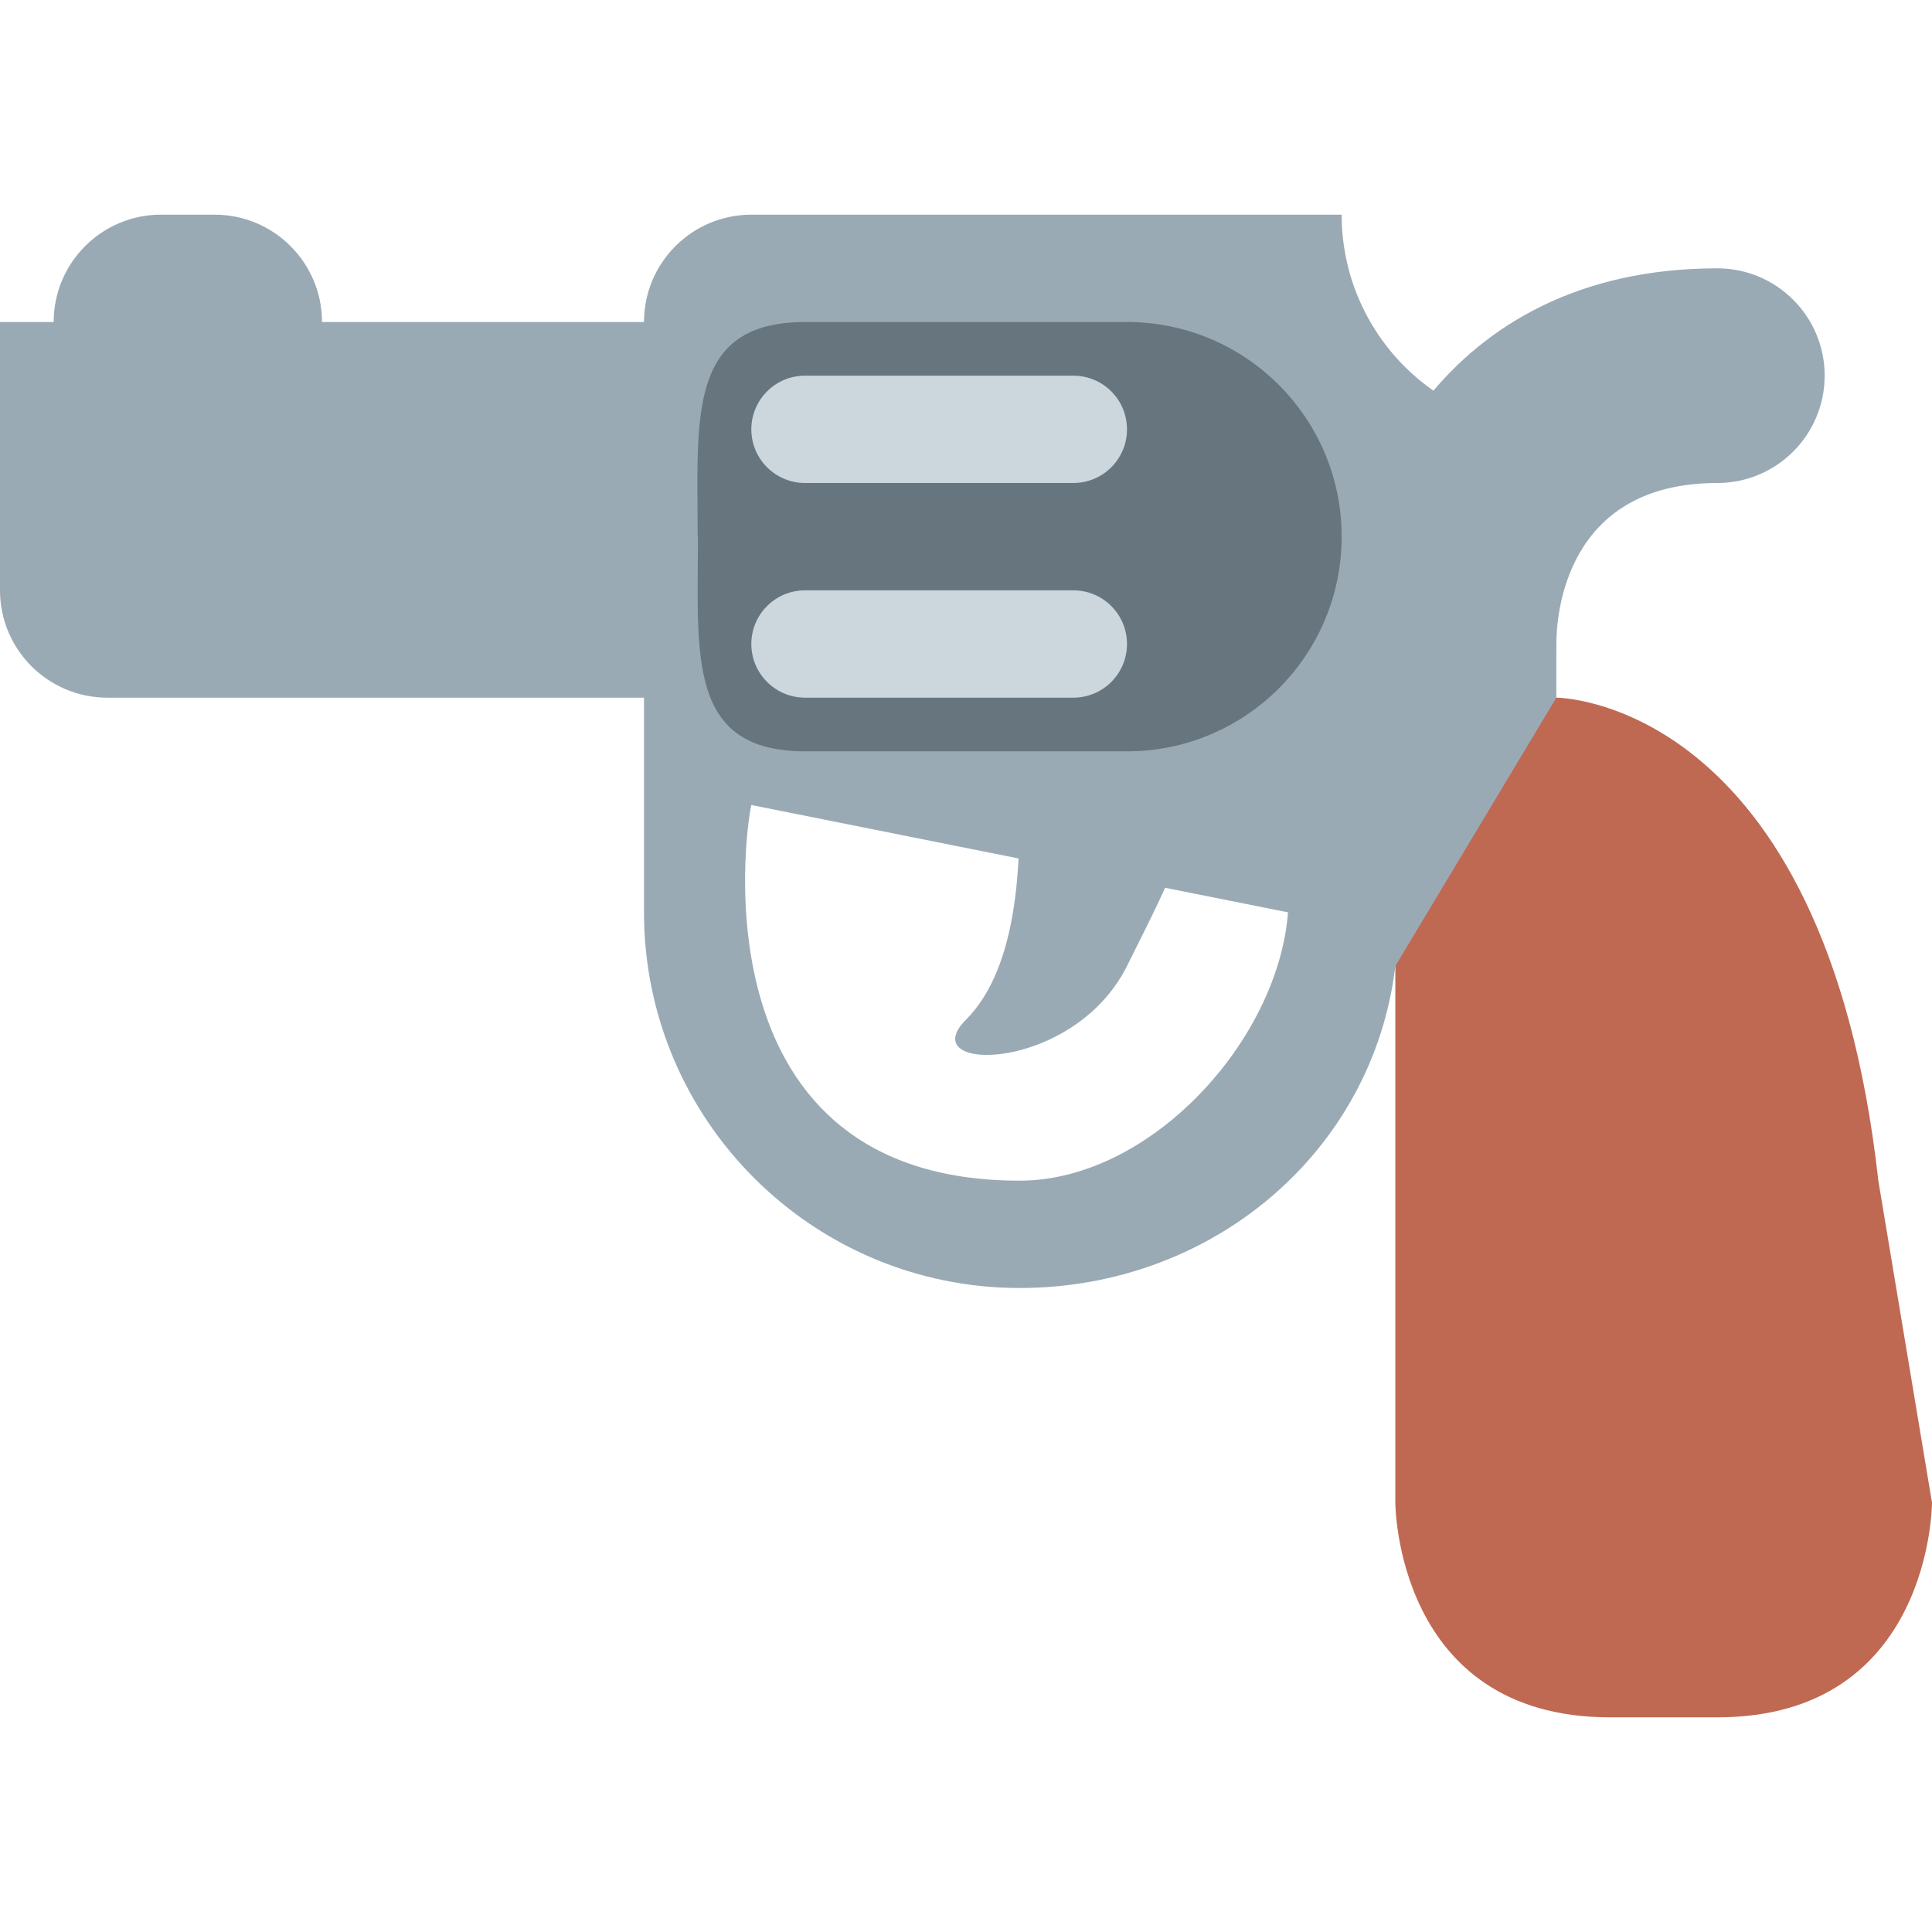
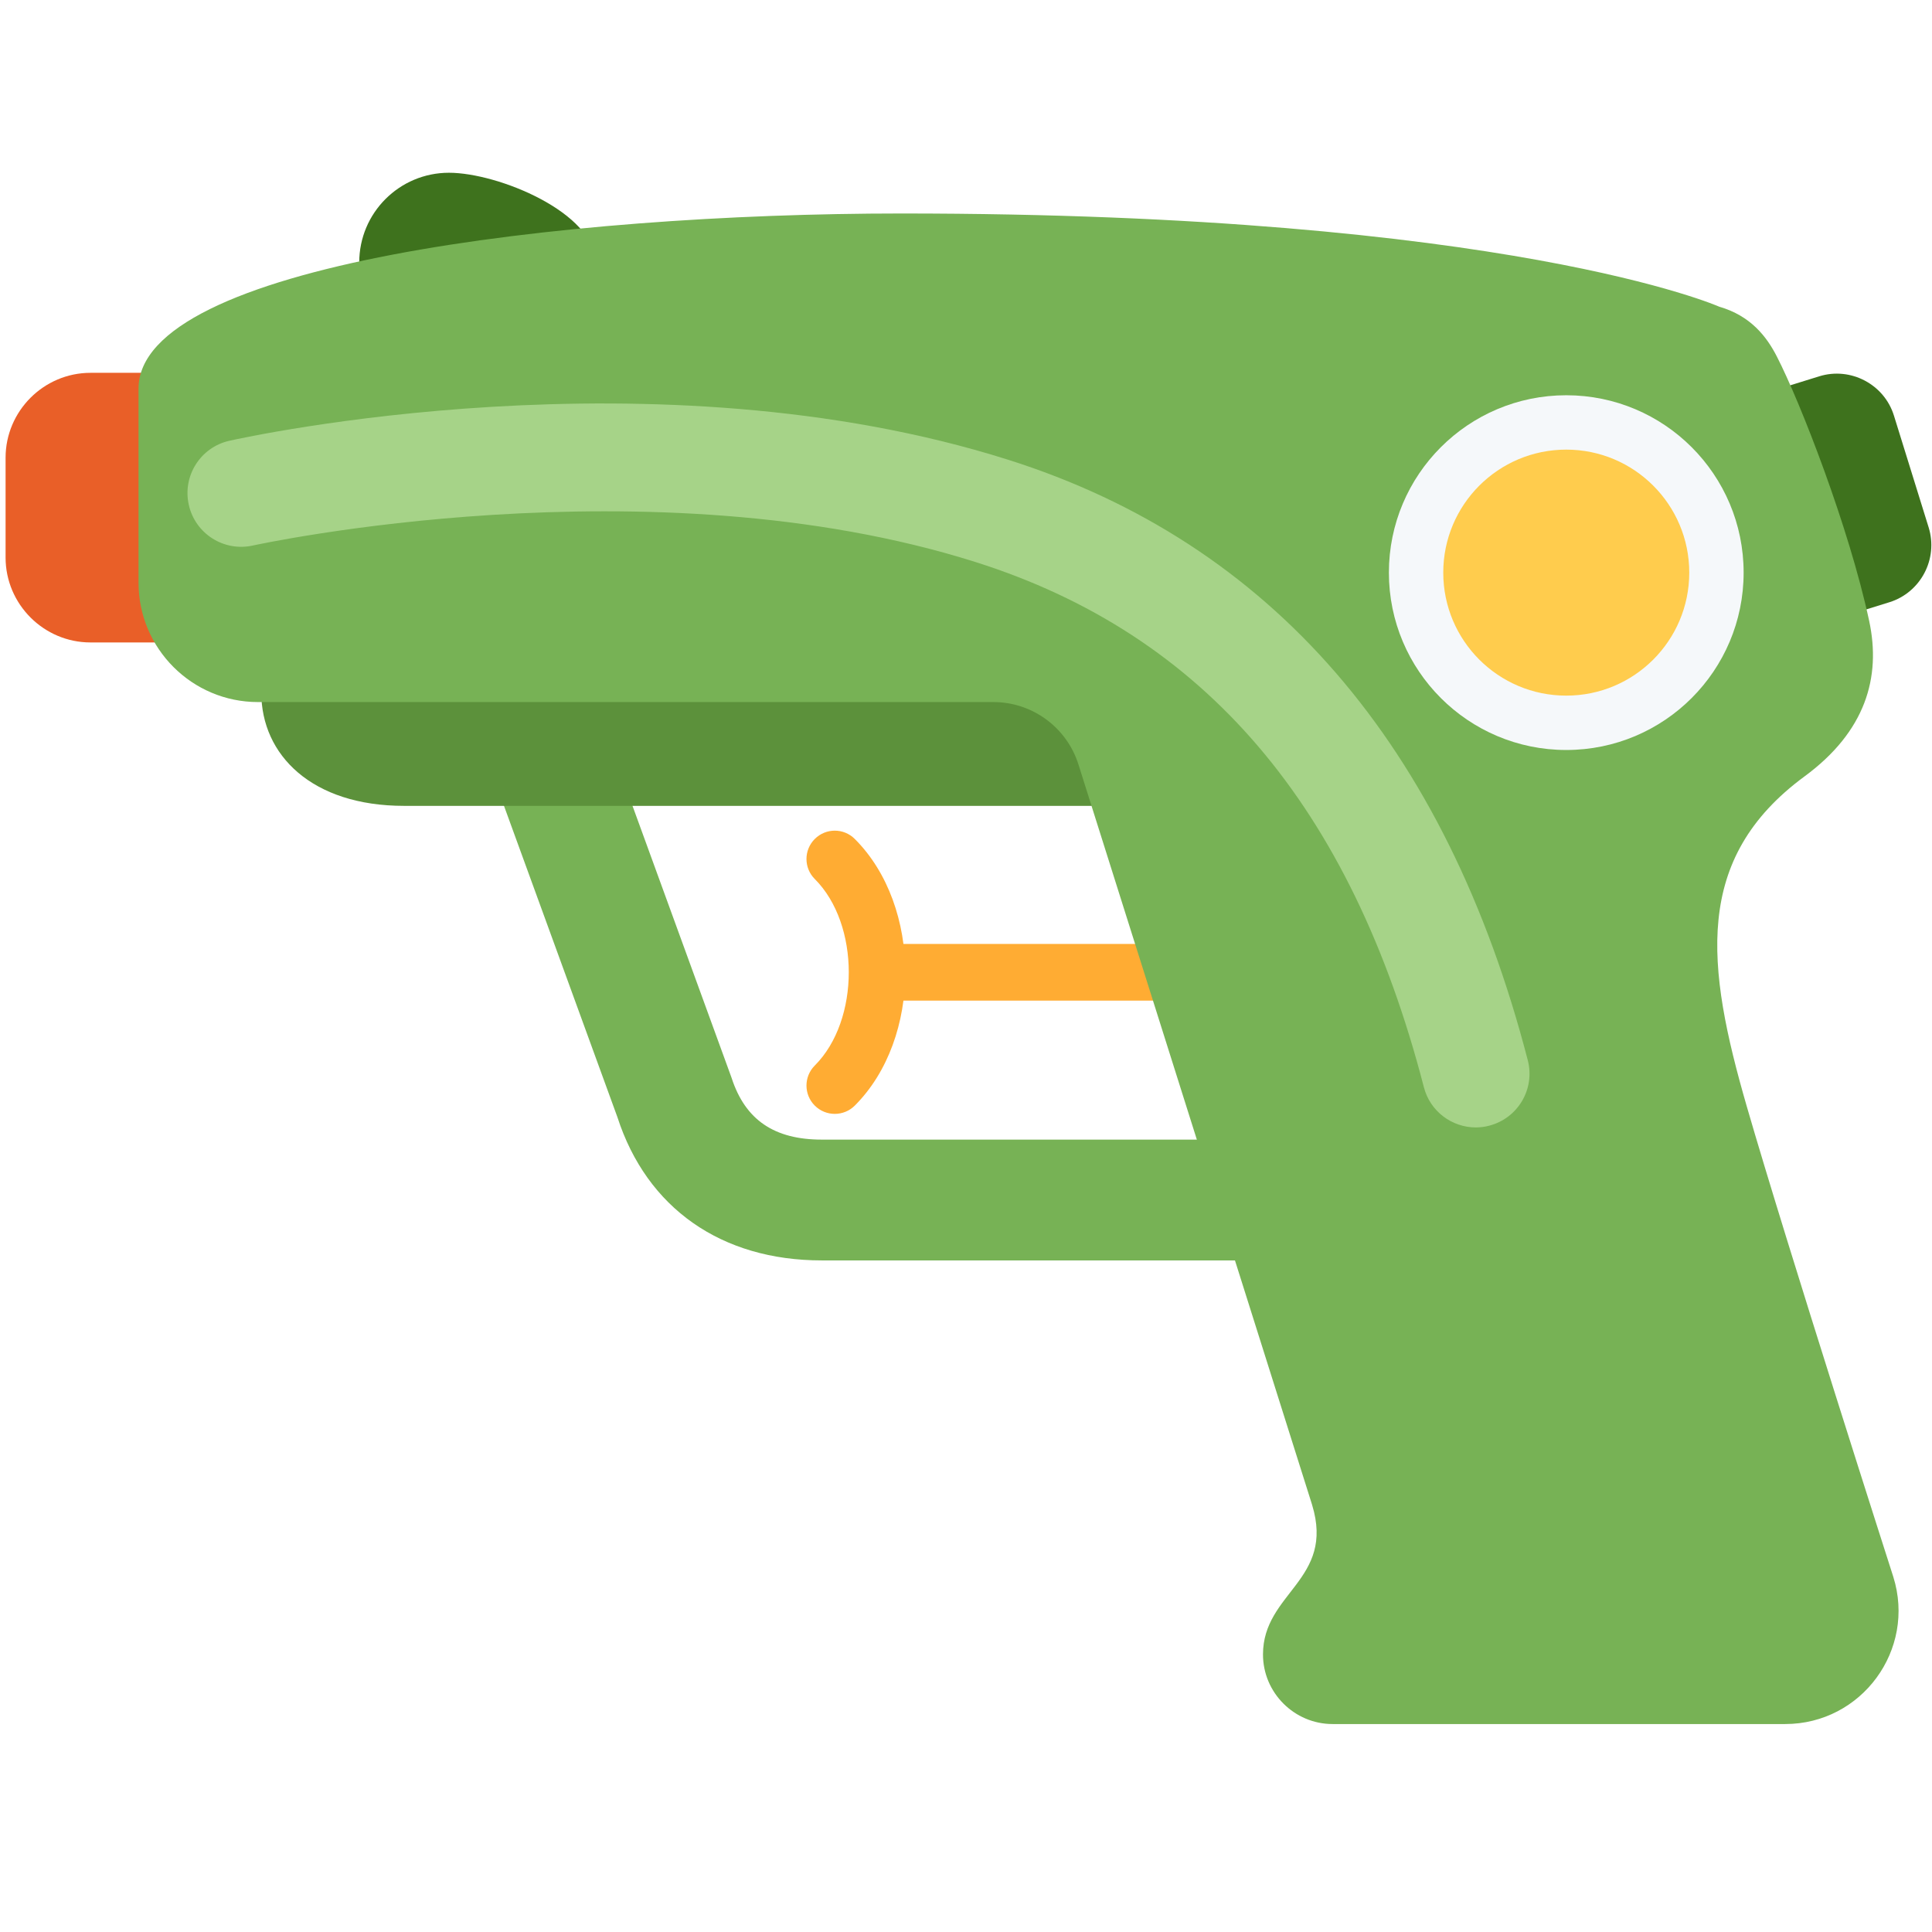
<svg xmlns="http://www.w3.org/2000/svg" viewBox="0 0 36 36">
-   <path fill="#9AAAB4" d="M25 4H14c-1.104 0-2 .896-2 2H6c0-1.104-.896-2-2-2H3c-1.104 0-2 .896-2 2H0v5c0 1.104.896 2 2 2h10v4c0 3.865 3.134 7 7 7 3.581 0 6.585-2.53 7-6h1c1.104 0 2-.896 2-2V8c-2.209 0-4-1.791-4-4zm-6 18c-6 0-5.127-6.449-5-7l10 2c-.183 2.391-2.562 5-5 5z" />
-   <path fill="#BF6952" d="M26 18l3-5s5 0 6 9l1 6s0 4-4 4h-2c-4 0-4-4-4-4V18z" />
-   <path fill="#9AAAB4" d="M27 14c-1.104 0-2-.896-2-2 0-2.814 1.864-7 7-7 1.104 0 2 .896 2 2s-.896 2-2 2c-2.855 0-3 2.499-3 3 0 1.104-.896 2-2 2zm-8 1c0 1 0 3-1 4s2 1 3-1 1-2 1-3-3 0-3 0z" />
-   <path fill="#67757F" d="M25 10c0 2.209-1.791 4-4 4h-5.995c-2.209 0-2-1.791-2-4H13c0-2.209-.204-4 2.005-4H21c2.209 0 4 1.791 4 4z" />
-   <path fill="#CCD6DD" d="M20 9h-5c-.552 0-1-.448-1-1s.448-1 1-1h5c.553 0 1 .448 1 1s-.447 1-1 1zm0 4h-5c-.552 0-1-.448-1-1s.448-1 1-1h5c.553 0 1 .448 1 1s-.447 1-1 1z" />
+   <path fill="#FFAC33" d="M16.61 17.589h5.278v1.056H16.61z" />
+   <path fill="#FFAC33" d="M15.555 15.478c-.135 0-.27.052-.373.155-.206.206-.206.54 0 .746.845.844.845 2.631 0 3.476-.206.206-.206.54 0 .746.206.206.54.206.746 0 1.254-1.253 1.254-3.715 0-4.968-.103-.103-.238-.155-.373-.155z" />
+   <path fill="#77B255" d="M23.888 23.486h-8.575c-1.873 0-3.261-.974-3.809-2.671l-2.405-6.601 2.114-.771 2.419 6.641c.255.788.8 1.151 1.681 1.151h8.575v2.251z" />
+   <path fill="#3E721D" d="M35.205 11.222l-1.962.609-1.306-4.21 1.962-.609c.584-.181 1.211.148 1.392.733l.647 2.084c.181.585-.148 1.212-.733 1.393z" />
+   <path fill="#E95F28" d="M1.687 6.947h1.761v5.024H1.686c-.87 0-1.582-.712-1.582-1.582v-1.86c0-.87.712-1.582 1.583-1.582z" />
+   <path fill="#3E721D" d="M6.694 4.89c0 .923.748 1.671 1.671 1.671s2.727-.748 2.727-1.671-1.804-1.671-2.727-1.671-1.671.748-1.671 1.671z" />
+   <path fill="#5C913B" d="M4.869 12.905c0 1.166.945 2.111 2.659 2.111H22v-2.111H4.869z" />
+   <path fill="#77B255" d="M35.279 29.382s-1.975-6.154-2.731-8.768-1.006-4.614 1.077-6.147c1.135-.835 1.431-1.844 1.204-2.899-.377-1.752-1.284-4.076-1.72-4.925-.189-.369-.486-.758-1.073-.928 0 0-3.915-1.737-15.24-1.737-6.333 0-14.215.957-14.215 3.265v3.612c0 1.23.997 2.227 2.227 2.227H18.51c.727 0 1.37.473 1.587 1.168l4.352 13.79v.001c.429 1.402-.915 1.633-.915 2.787 0 .714.584 1.297 1.297 1.297h8.433c1.425 0 2.441-1.383 2.015-2.743z" />
+   <path fill="#A6D388" d="M27.499 21.008c-.444 0-.851-.299-.967-.749-1.357-5.237-4.091-8.438-8.354-9.786-6.075-1.921-13.393-.323-13.466-.308-.539.12-1.074-.219-1.194-.758-.121-.538.217-1.073.756-1.194.32-.072 7.909-1.733 14.506.352 4.905 1.55 8.165 5.316 9.688 11.191.139.535-.183 1.08-.717 1.219-.084.023-.169.033-.252.033z" />
+   <circle fill="#F5F8FA" cx="29.185" cy="10.67" r="3.305" />
+   <circle fill="#FFCC4D" cx="29.185" cy="10.67" r="2.292" />
</svg>
